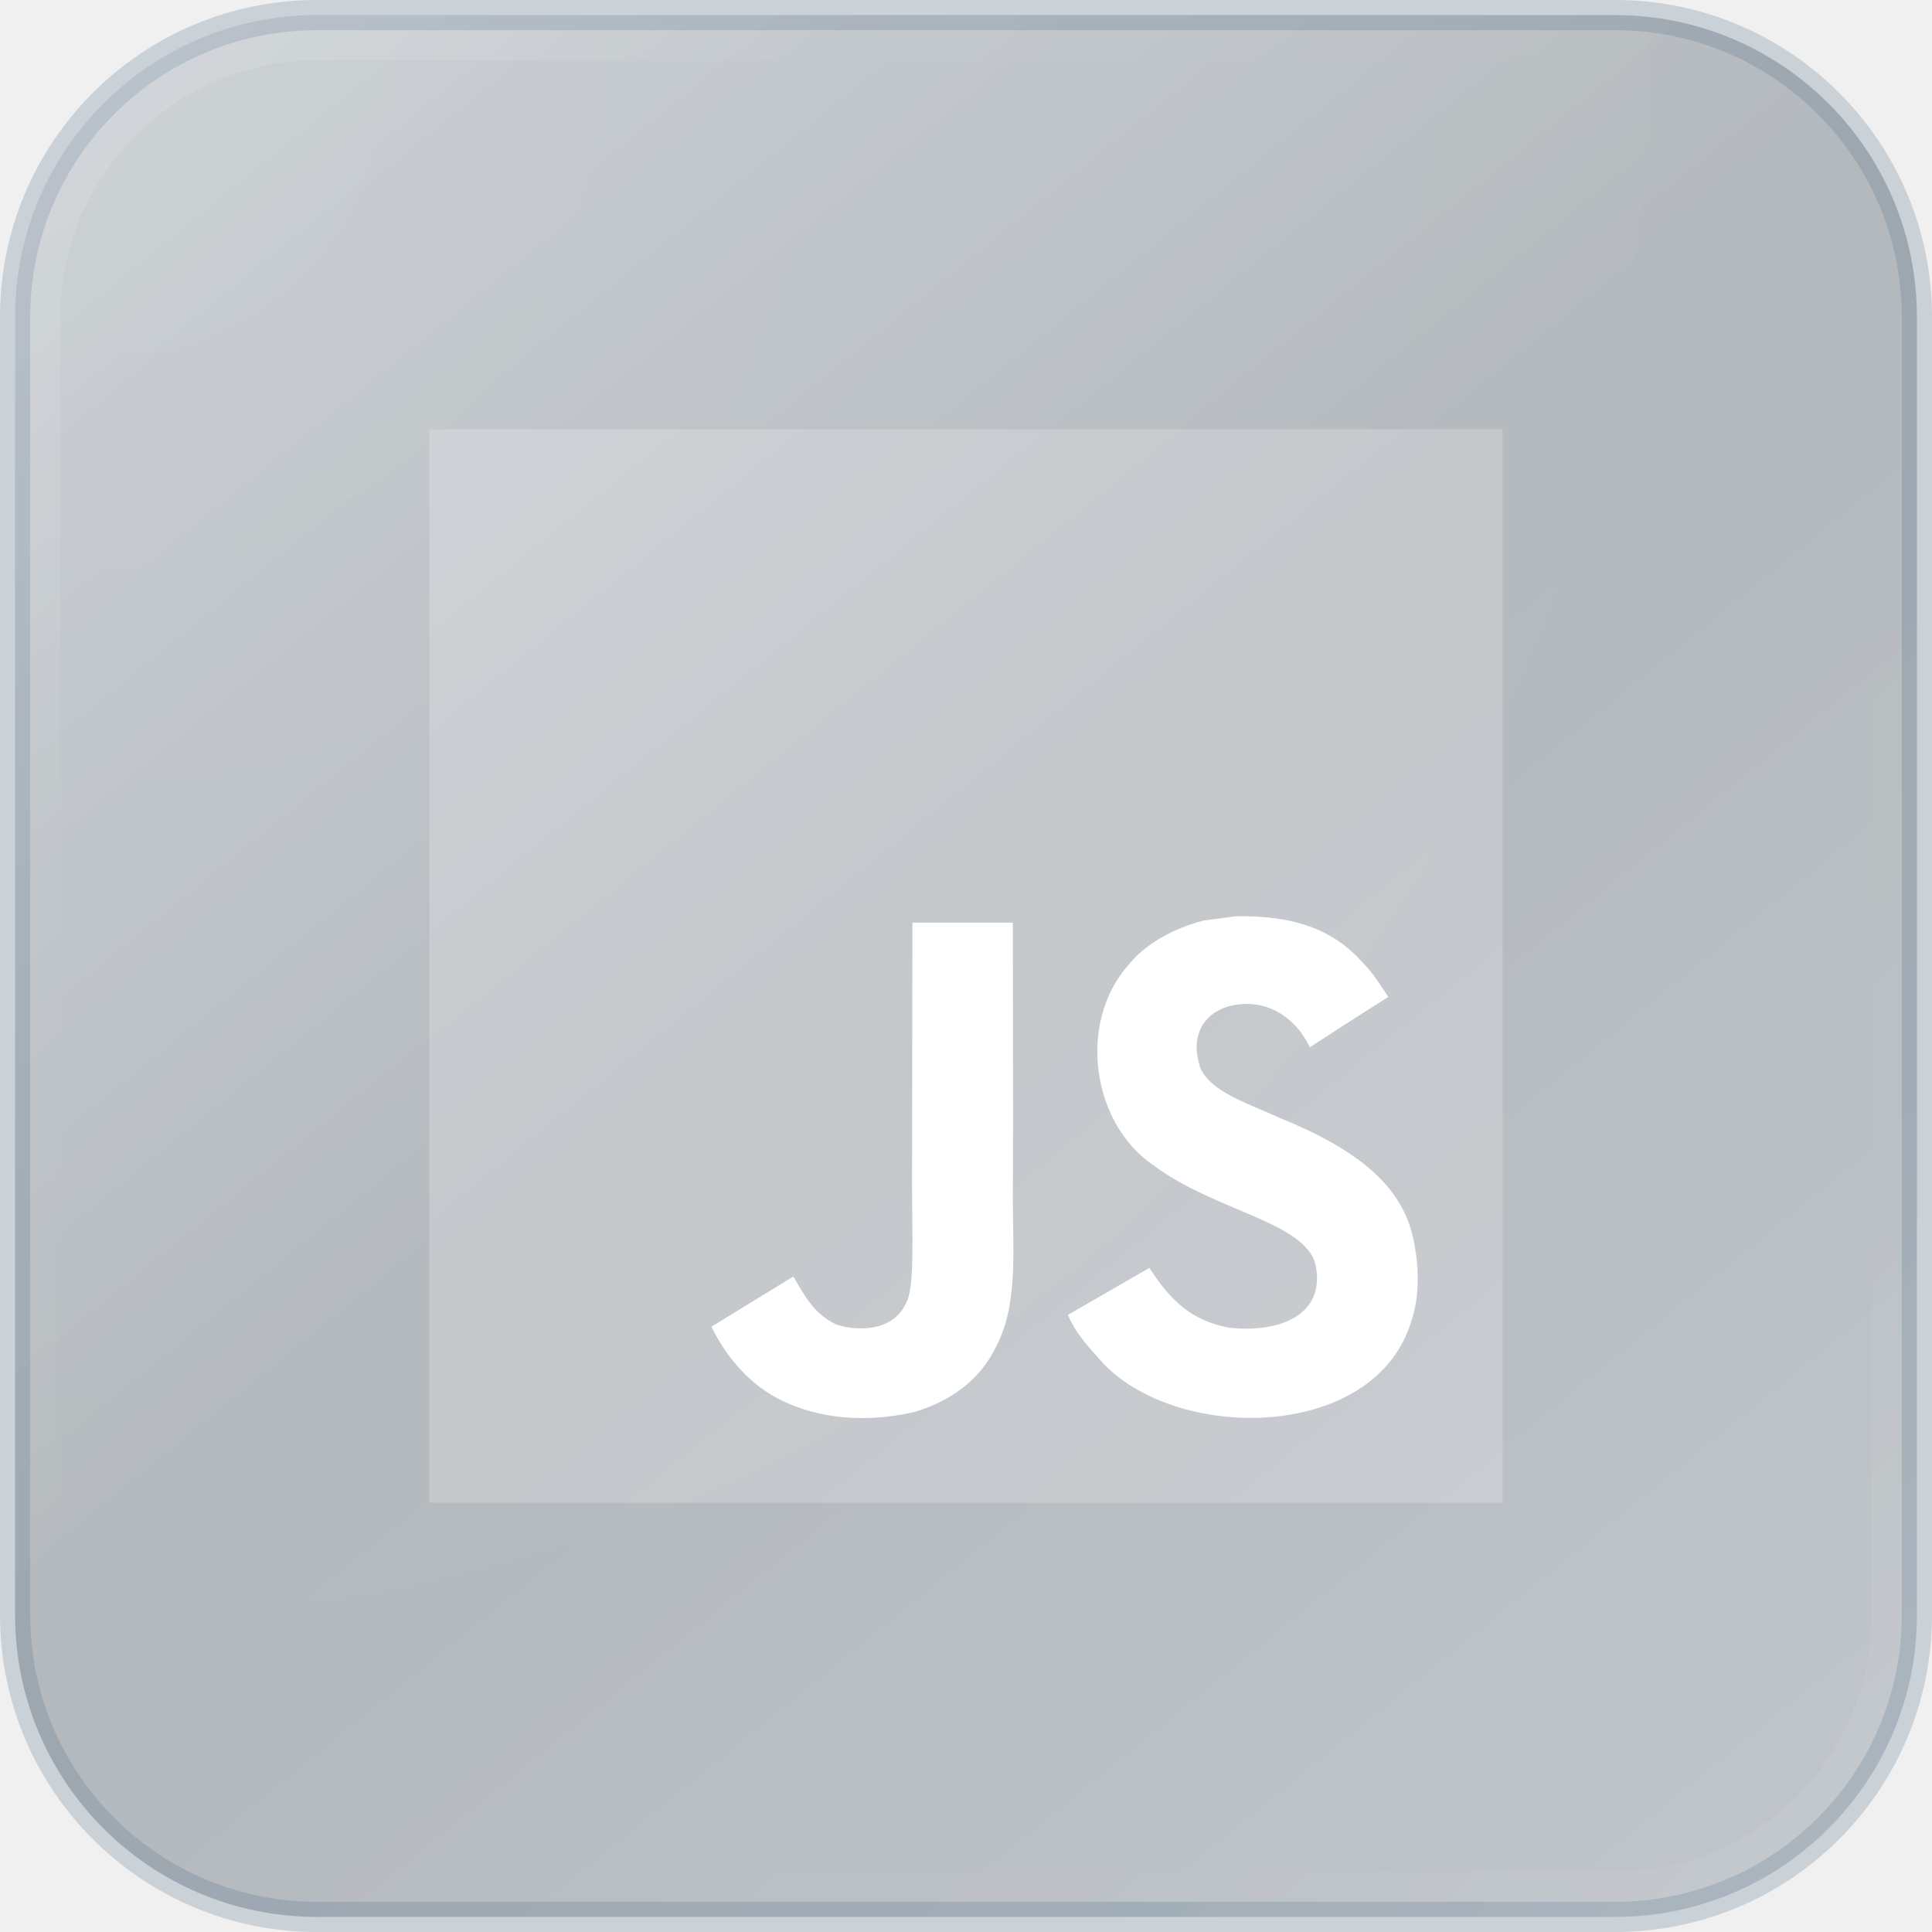
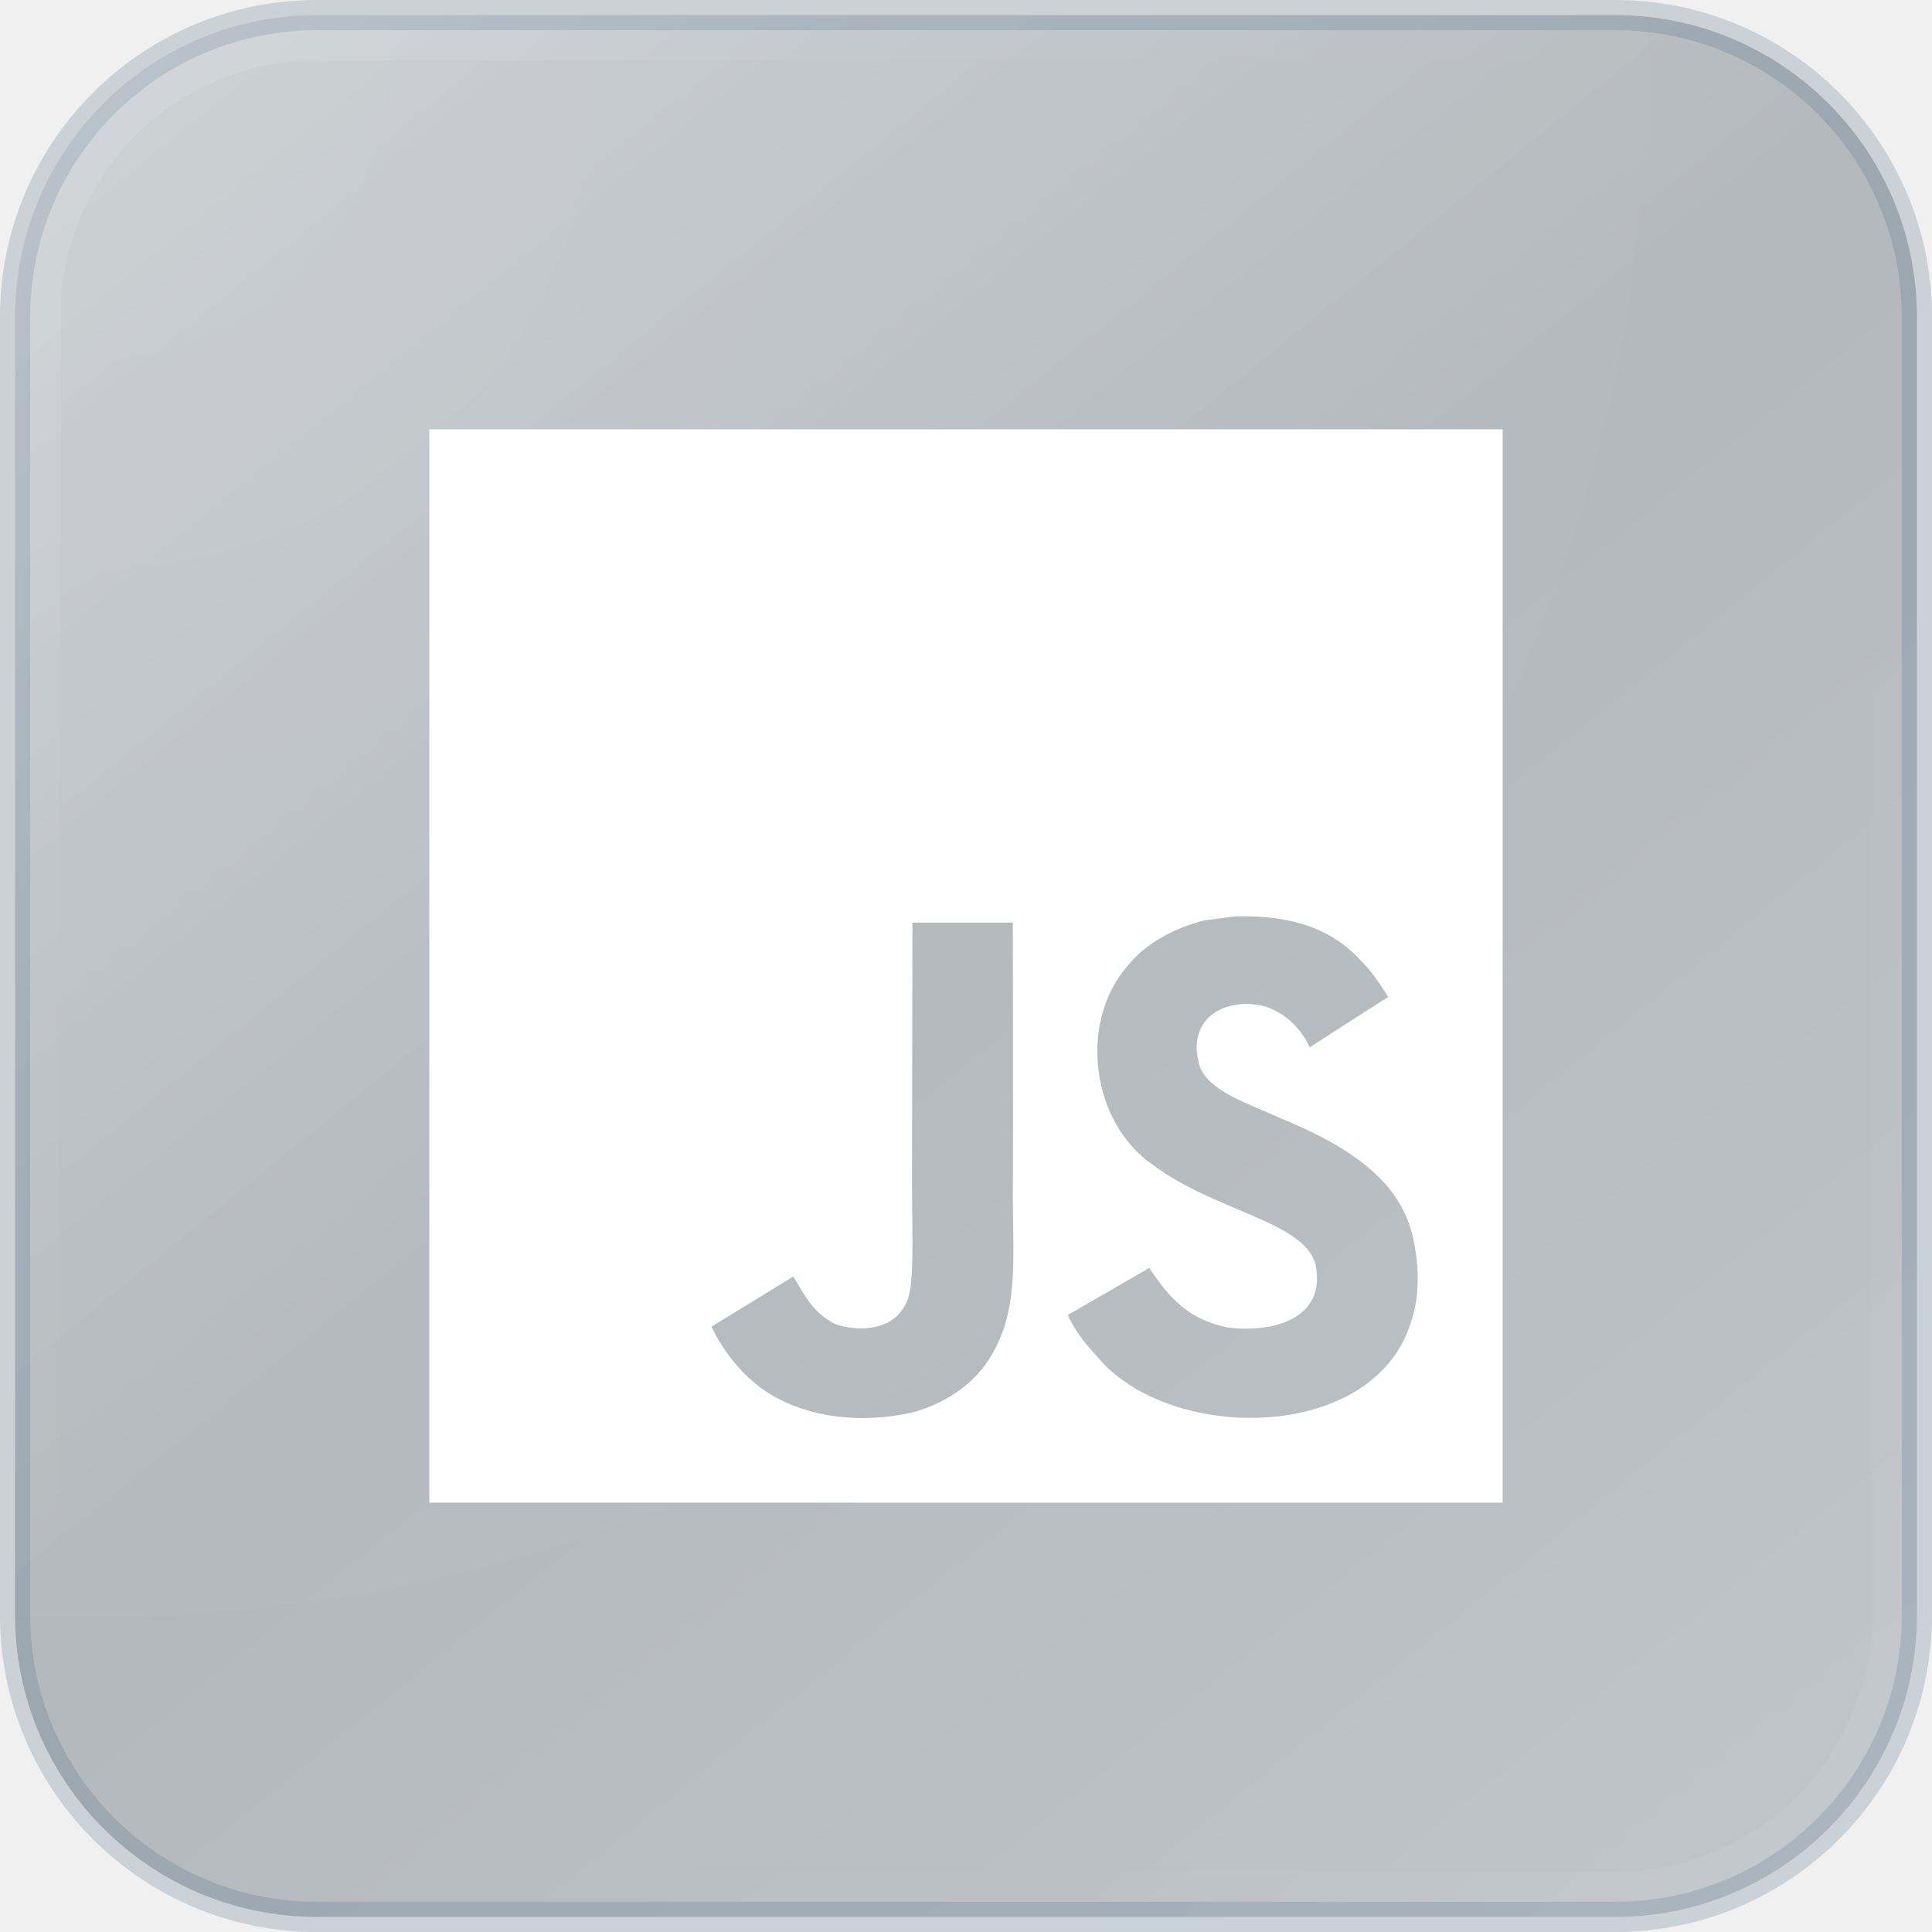
<svg xmlns="http://www.w3.org/2000/svg" viewBox="0 0 64 64" fill="none" color="#FFFFFF">
  <g>
    <defs>
      <linearGradient id="js-app-mono-dark-background-surface" x1="6" y1="0" x2="58" y2="64" gradientUnits="userSpaceOnUse">
        <stop offset="0" stop-color="#526678" stop-opacity=".24" />
        <stop offset=".48" stop-color="#273746" stop-opacity=".30" />
        <stop offset="1" stop-color="#364A5C" stop-opacity=".26" />
      </linearGradient>
      <radialGradient id="js-app-mono-dark-background-sheen" cx="3" cy="2" r="62" gradientUnits="userSpaceOnUse">
        <stop stop-color="#FFFFFF" stop-opacity="0.035" />
        <stop offset="1" stop-color="#FFFFFF" stop-opacity="0" />
      </radialGradient>
      <linearGradient id="js-app-mono-dark-background-reflection" x1="0" y1="0" x2="64" y2="64" gradientUnits="userSpaceOnUse">
        <stop stop-color="#FFFFFF" stop-opacity="0.15" />
        <stop offset=".23" stop-color="#FFFFFF" stop-opacity="0.018" />
        <stop offset=".5" stop-color="#FFFFFF" stop-opacity="0" />
        <stop offset=".78" stop-color="#FFFFFF" stop-opacity="0.01" />
        <stop offset="1" stop-color="#FFFFFF" stop-opacity="0.09" />
      </linearGradient>
    </defs>
    <rect x=".5" y=".5" width="63" height="63" rx="10" fill="url(#js-app-mono-dark-background-surface)" stroke="#526E86" stroke-opacity=".24" />
    <rect x=".5" y=".5" width="63" height="63" rx="10" fill="url(#js-app-mono-dark-background-sheen)" />
    <rect x="1.25" y="1.25" width="61.5" height="61.5" rx="9.25" stroke="url(#js-app-mono-dark-background-reflection)" stroke-width="1.5" />
  </g>
  <defs>
    <filter id="js-app-mono-dark-mono" x="-5%" y="-5%" width="110%" height="110%" color-interpolation-filters="sRGB">
-       <feColorMatrix in="SourceGraphic" type="matrix" values="0 0 0 0 1 0 0 0 0 1 0 0 0 0 1 -0.265 -0.892 -0.09 0 1.247" result="tones" />
+       <feColorMatrix in="SourceGraphic" type="matrix" values="0 0 0 0 1 0 0 0 0 1 0 0 0 0 1 -0.213 -0.715 -0.072 0 1" result="tones" />
      <feComposite in="tones" in2="SourceAlpha" operator="in" />
      <feComponentTransfer result="coverage">
        <feFuncA type="linear" slope="1" />
      </feComponentTransfer>
      <feFlood flood-color="currentColor" />
      <feComposite in2="coverage" operator="in" />
    </filter>
  </defs>
  <g filter="url(#js-app-mono-dark-mono)">
    <defs>
      <clipPath id="js-app-mono-dark-tile">
        <rect x=".5" y=".5" width="63" height="63" rx="10" />
      </clipPath>
    </defs>
    <g clip-path="url(#js-app-mono-dark-tile)">
-       <svg viewBox="0 0 1052 1052" fill="#F7DF1E" color="black" x="14.222" y="14.222" width="35.556" height="35.556">
-         <path fill="#f0db4f" d="M0 0h1052v1052H0z" />
-         <path d="M965.9 801.1c-7.7-48-39-88.3-131.7-125.9-32.2-14.8-68.1-25.399-78.8-49.8-3.8-14.2-4.3-22.2-1.9-30.8 6.9-27.9 40.2-36.6 66.6-28.6 17 5.7 33.1 18.801 42.8 39.7 45.4-29.399 45.3-29.2 77-49.399-11.6-18-17.8-26.301-25.4-34-27.3-30.5-64.5-46.2-124-45-10.3 1.3-20.699 2.699-31 4-29.699 7.5-58 23.1-74.6 44-49.8 56.5-35.6 155.399 25 196.1 59.7 44.8 147.4 55 158.6 96.9 10.9 51.3-37.699 67.899-86 62-35.6-7.4-55.399-25.5-76.8-58.4-39.399 22.8-39.399 22.8-79.899 46.1 9.6 21 19.699 30.5 35.8 48.7 76.2 77.3 266.899 73.5 301.1-43.5 1.399-4.001 10.6-30.801 3.199-72.101zm-394-317.6h-98.4c0 85-.399 169.4-.399 254.4 0 54.1 2.8 103.7-6 118.9-14.4 29.899-51.7 26.2-68.7 20.399-17.3-8.5-26.1-20.6-36.3-37.699-2.8-4.9-4.9-8.7-5.601-9-26.699 16.3-53.3 32.699-80 49 13.301 27.3 32.9 51 58 66.399 37.5 22.5 87.9 29.4 140.601 17.3 34.3-10 63.899-30.699 79.399-62.199 22.4-41.3 17.6-91.3 17.4-146.6.5-90.2 0-180.4 0-270.9z" fill="#323330" />
+       <svg viewBox="0 0 1052 1052" fill="#000000" color="black" x="14.222" y="14.222" width="35.556" height="35.556">
+         <path fill="#000000" d="M0 0h1052v1052H0z" />
+         <path d="M965.9 801.1c-7.7-48-39-88.3-131.7-125.9-32.2-14.8-68.1-25.399-78.8-49.8-3.8-14.2-4.3-22.2-1.9-30.8 6.9-27.9 40.2-36.6 66.6-28.6 17 5.7 33.1 18.801 42.8 39.7 45.4-29.399 45.3-29.2 77-49.399-11.6-18-17.8-26.301-25.4-34-27.3-30.5-64.5-46.2-124-45-10.3 1.3-20.699 2.699-31 4-29.699 7.5-58 23.1-74.6 44-49.8 56.5-35.6 155.399 25 196.1 59.7 44.8 147.4 55 158.6 96.9 10.9 51.3-37.699 67.899-86 62-35.6-7.4-55.399-25.5-76.8-58.4-39.399 22.8-39.399 22.8-79.899 46.1 9.6 21 19.699 30.5 35.8 48.7 76.2 77.3 266.899 73.5 301.1-43.5 1.399-4.001 10.6-30.801 3.199-72.101zm-394-317.6h-98.4c0 85-.399 169.4-.399 254.4 0 54.1 2.8 103.7-6 118.9-14.4 29.899-51.7 26.2-68.7 20.399-17.3-8.5-26.1-20.6-36.3-37.699-2.8-4.9-4.9-8.7-5.601-9-26.699 16.3-53.3 32.699-80 49 13.301 27.3 32.9 51 58 66.399 37.5 22.5 87.9 29.4 140.601 17.3 34.3-10 63.899-30.699 79.399-62.199 22.4-41.3 17.6-91.3 17.4-146.6.5-90.2 0-180.4 0-270.9z" fill="#FFFFFF" />
      </svg>
    </g>
  </g>
</svg>
